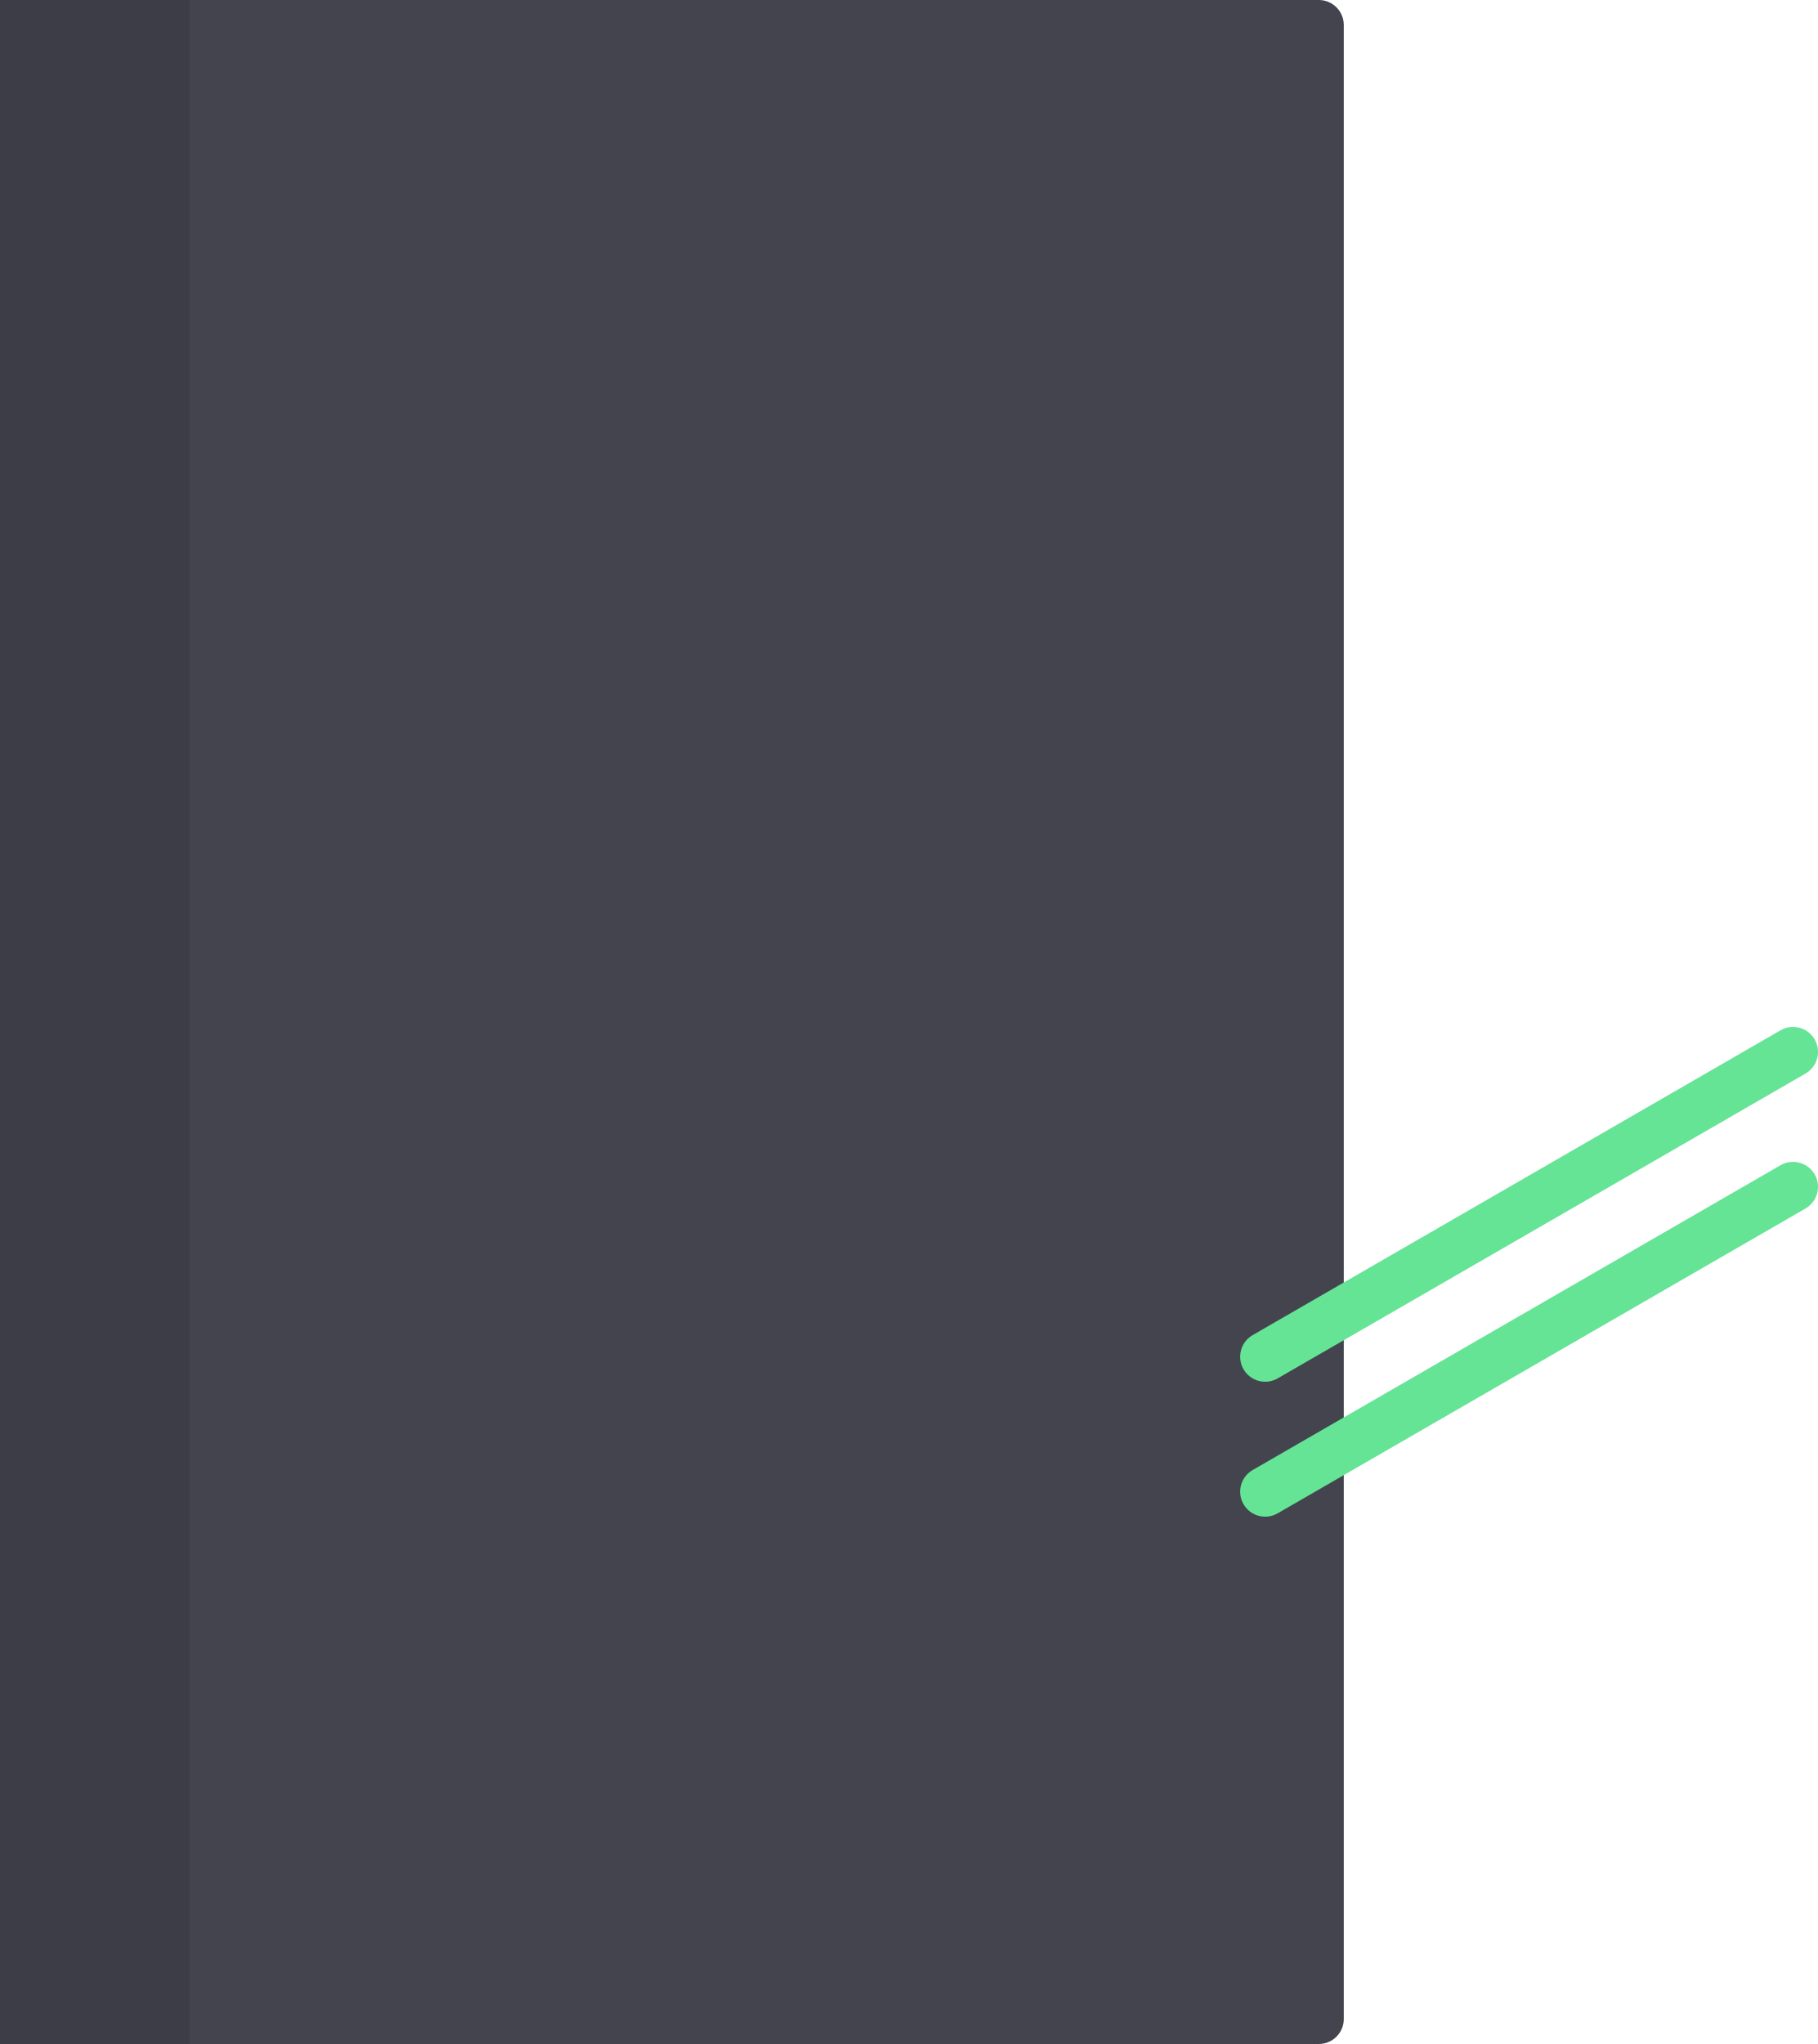
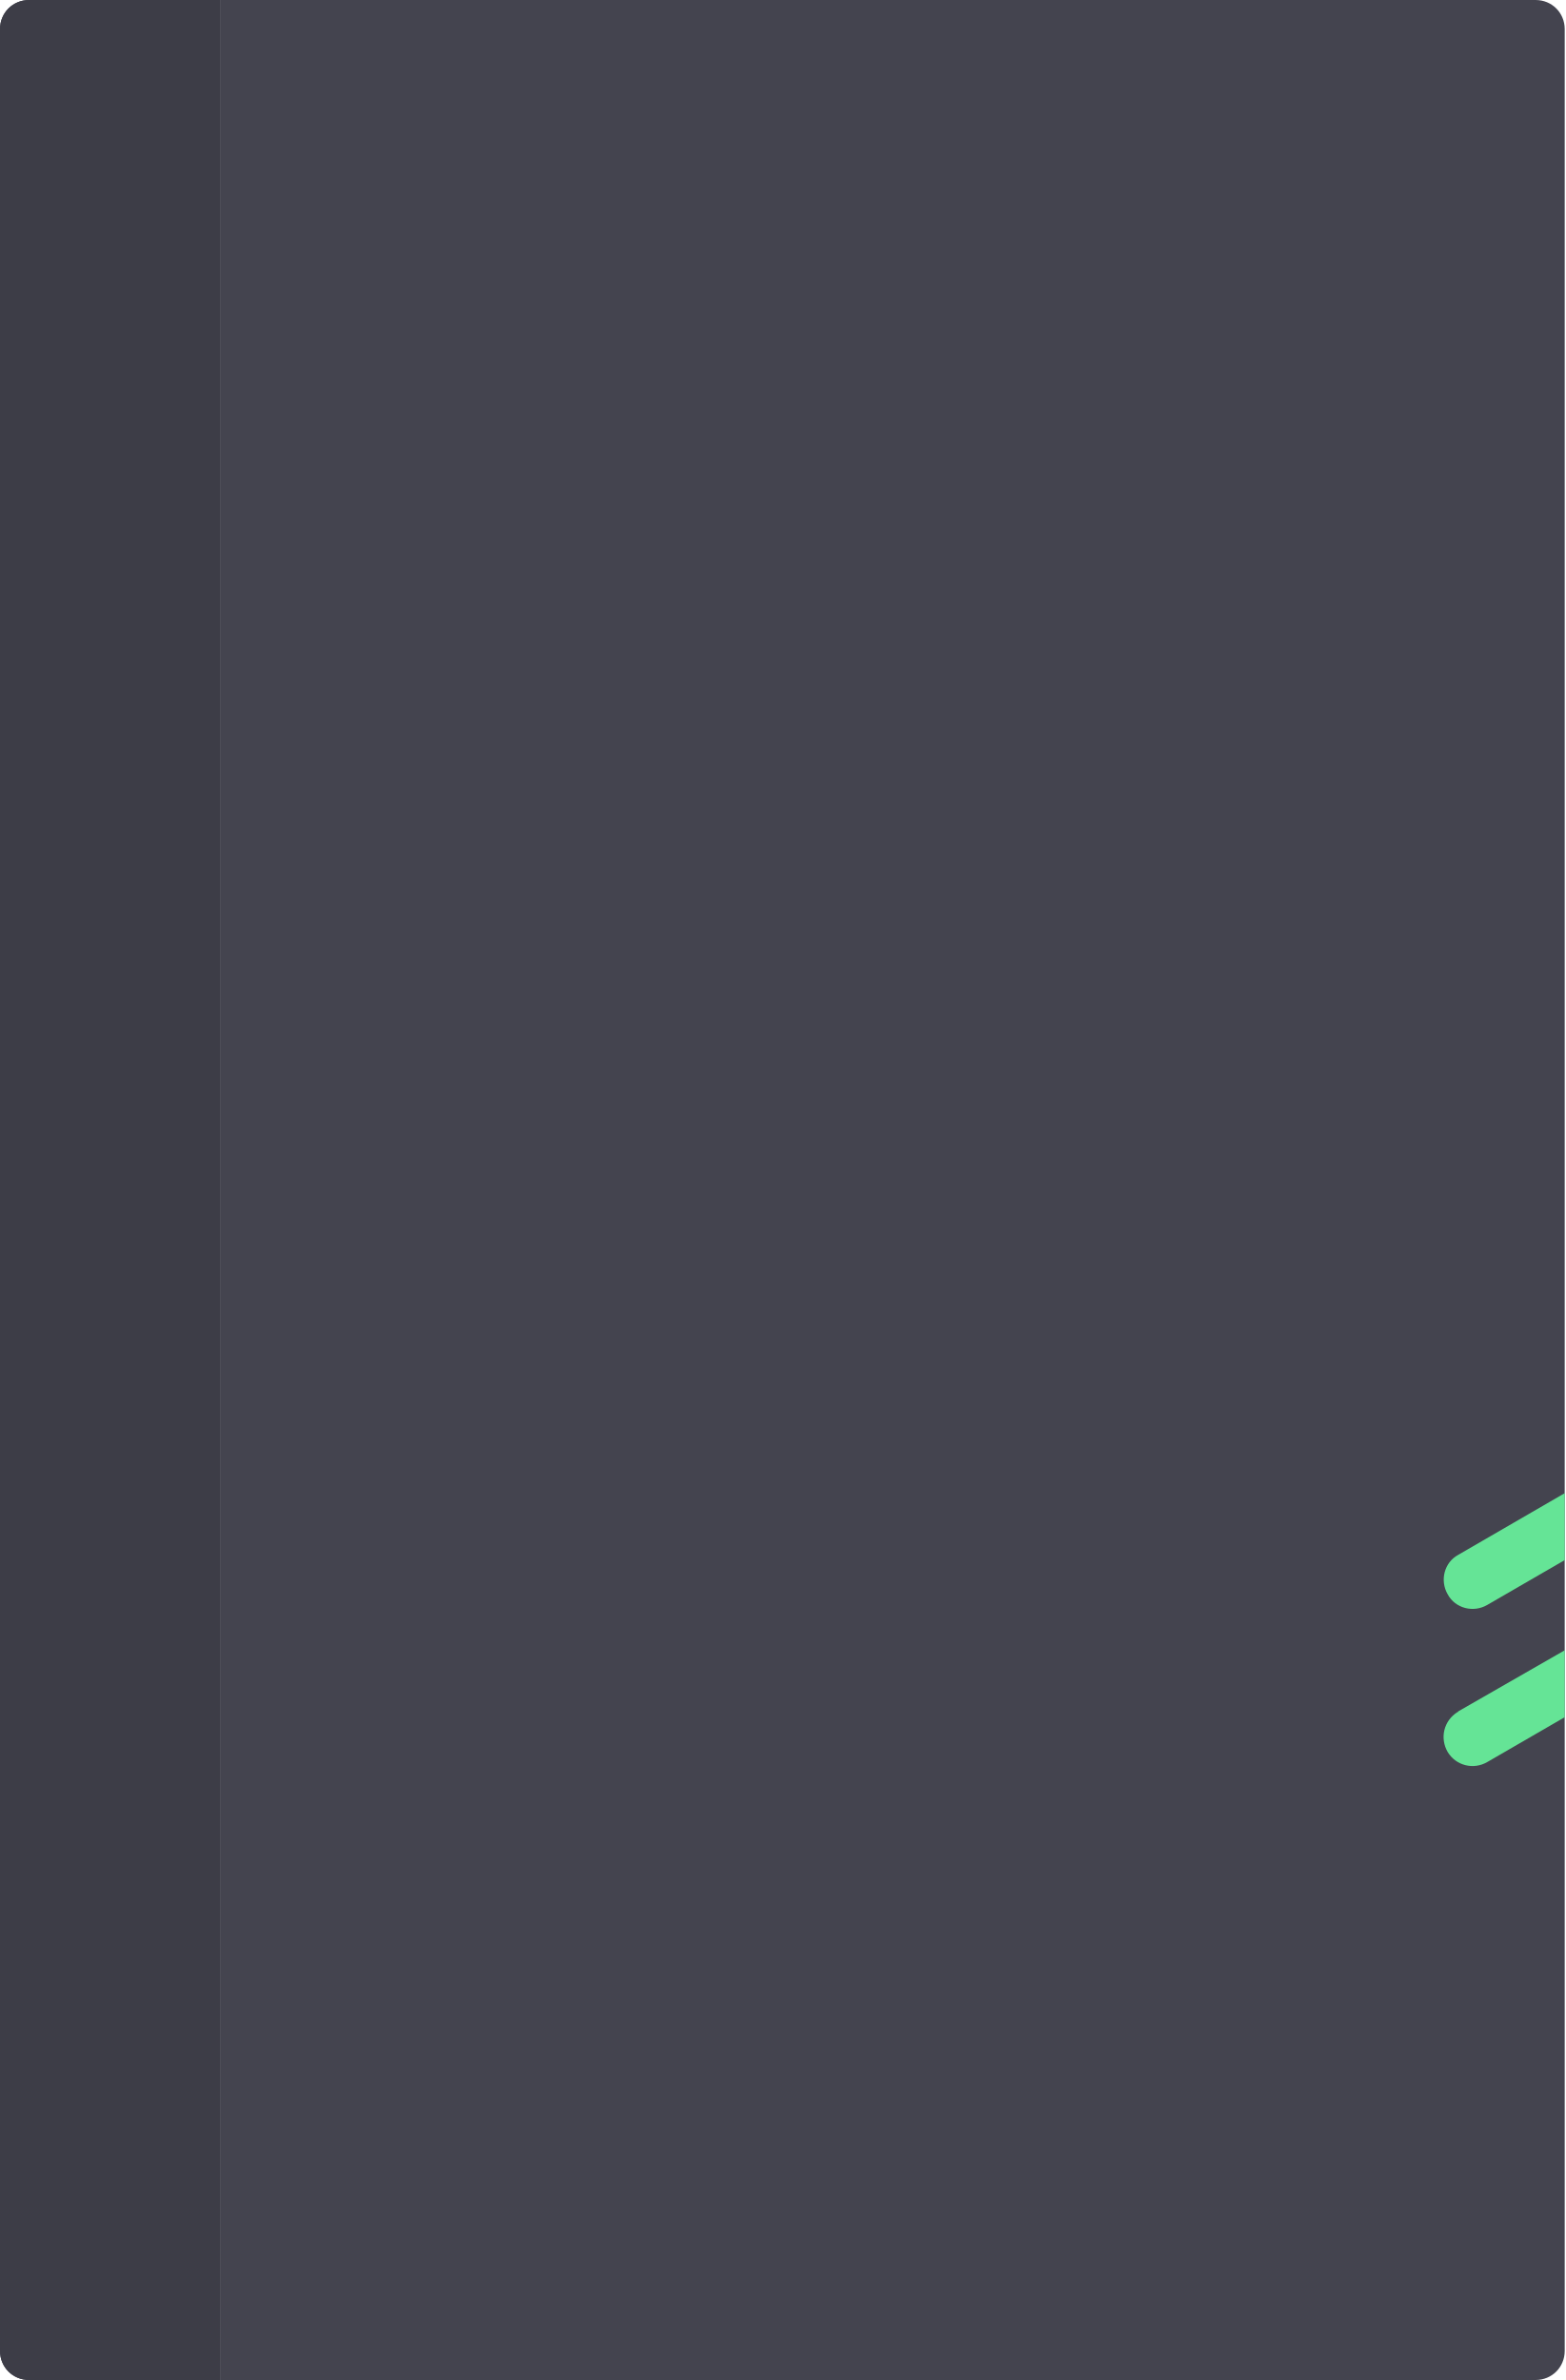
- <svg xmlns="http://www.w3.org/2000/svg" id="book_img" data-name="book img" width="363.844" height="409" viewBox="0 0 363.844 409">
-   <defs>
-     <style>
-       .cls-1 {
-         fill: #44444f;
-       }
- 
-       .cls-2 {
-         fill: #65e496;
-         fill-rule: evenodd;
-       }
- 
-       .cls-3 {
-         fill: #3d3d47;
-       }
-     </style>
-   </defs>
-   <rect id="book" class="cls-1" width="268.938" height="409" rx="5" ry="5" />
-   <path class="cls-2" d="M515.672,3676.17l105.655-61a5,5,0,1,1,5,8.66l-105.655,61A5,5,0,0,1,515.672,3676.17Z" transform="translate(-265 -3382)" />
-   <path id="Rectangle_11_copy" data-name="Rectangle 11 copy" class="cls-2" d="M515.672,3649.17l105.655-61a5,5,0,1,1,5,8.66l-105.655,61A5,5,0,0,1,515.672,3649.17Z" transform="translate(-265 -3382)" />
-   <rect class="cls-3" width="37.906" height="409" />
+ <svg xmlns="http://www.w3.org/2000/svg" version="1.1" id="Группа_1" x="0px" y="0px" viewBox="0 0 269 409" style="enable-background:new 0 0 269 409;" xml:space="preserve">
+   <style type="text/css">
+ 	.st0{fill:#44444F;}
+ 	.st1{fill:#65E496;}
+ 	.st2{fill:#3D3D47;}
+ </style>
+   <path class="st0" d="M268.9,5v399c0,2.8-2.2,5-5,5h-226V0h226C266.7,0,268.9,2.2,268.9,5z" />
+   <path class="st0" d="M37.9,0v409H5c-2.8,0-5-2.2-5-5V5c0-2.8,2.2-5,5-5H37.9z" />
+   <path class="st1" d="M268.9,283.6v11.5l-13.3,7.7c-2.4,1.4-5.4,0.6-6.8-1.7c-1.4-2.4-0.7-5.4,1.7-6.9c0.1,0,0.1,0,0.1-0.1  L268.9,283.6z" />
+   <path class="st1" d="M268.9,256.6v11.5l-13.3,7.7c-2.4,1.4-5.5,0.6-6.8-1.8c-1.4-2.4-0.6-5.5,1.8-6.8L268.9,256.6z" />
+   <path class="st2" d="M37.9,0v409H5c-2.8,0-5-2.2-5-5V5c0-2.8,2.2-5,5-5H37.9z" />
</svg>
